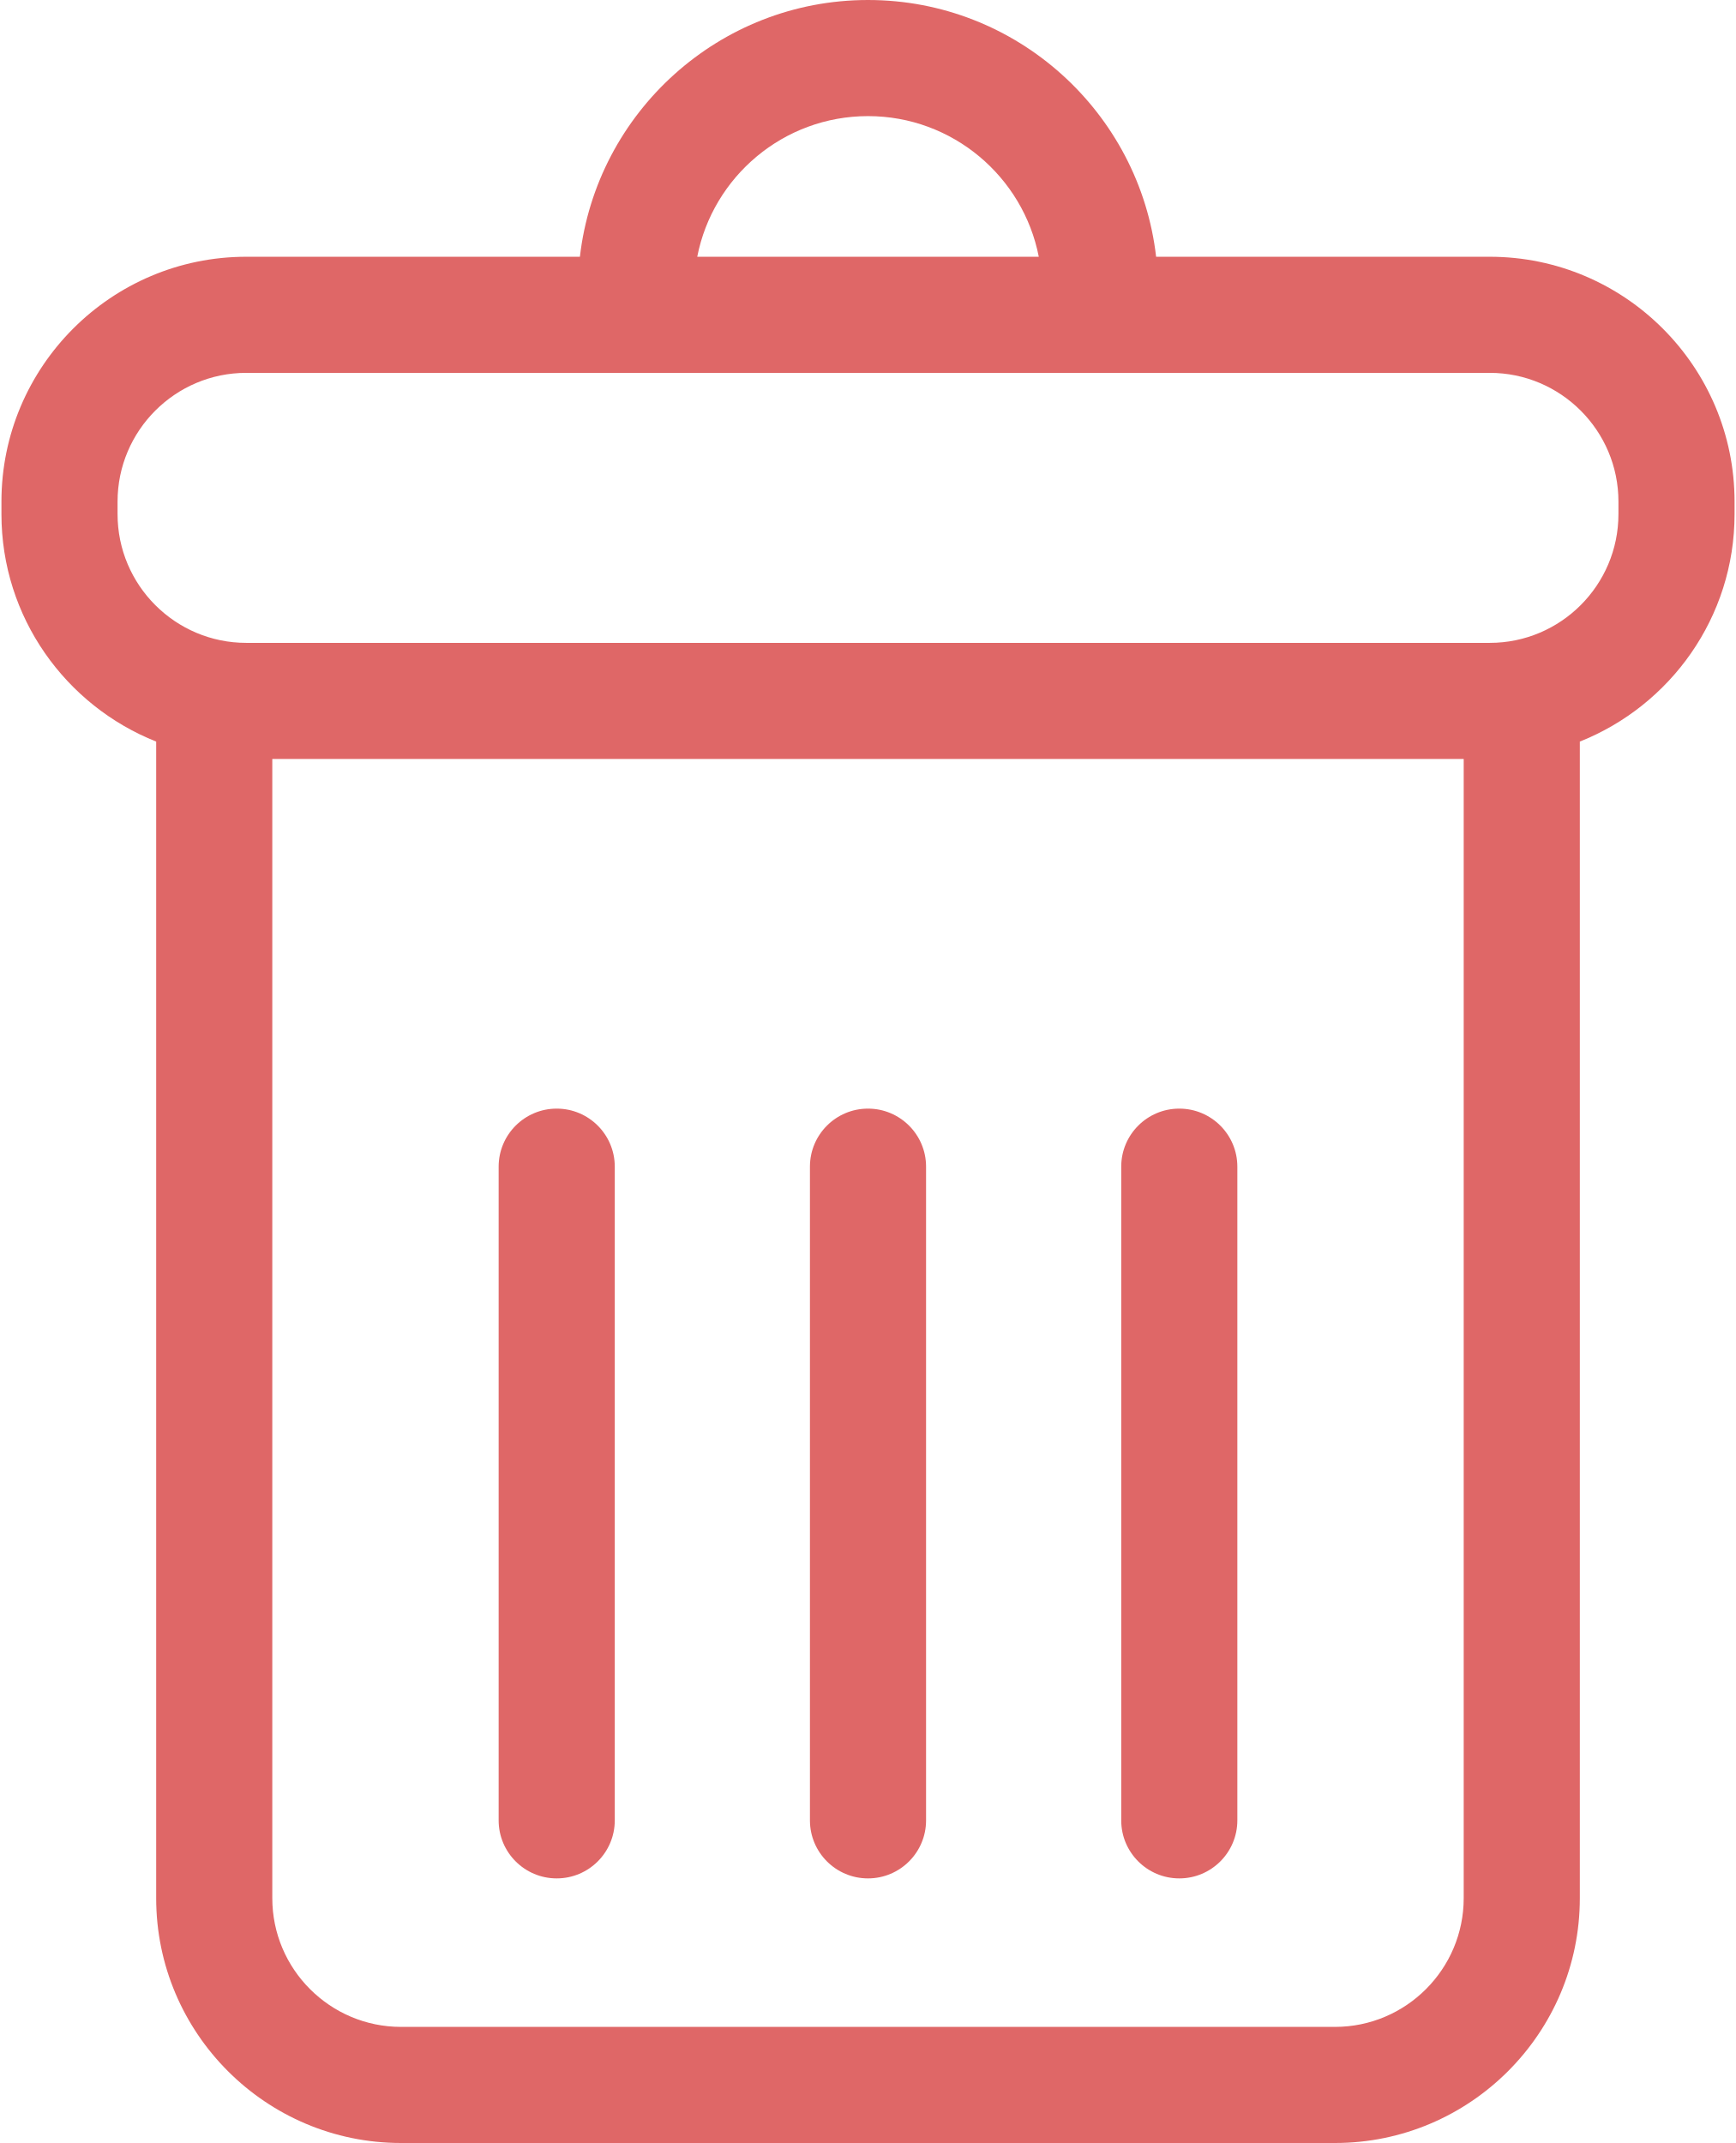
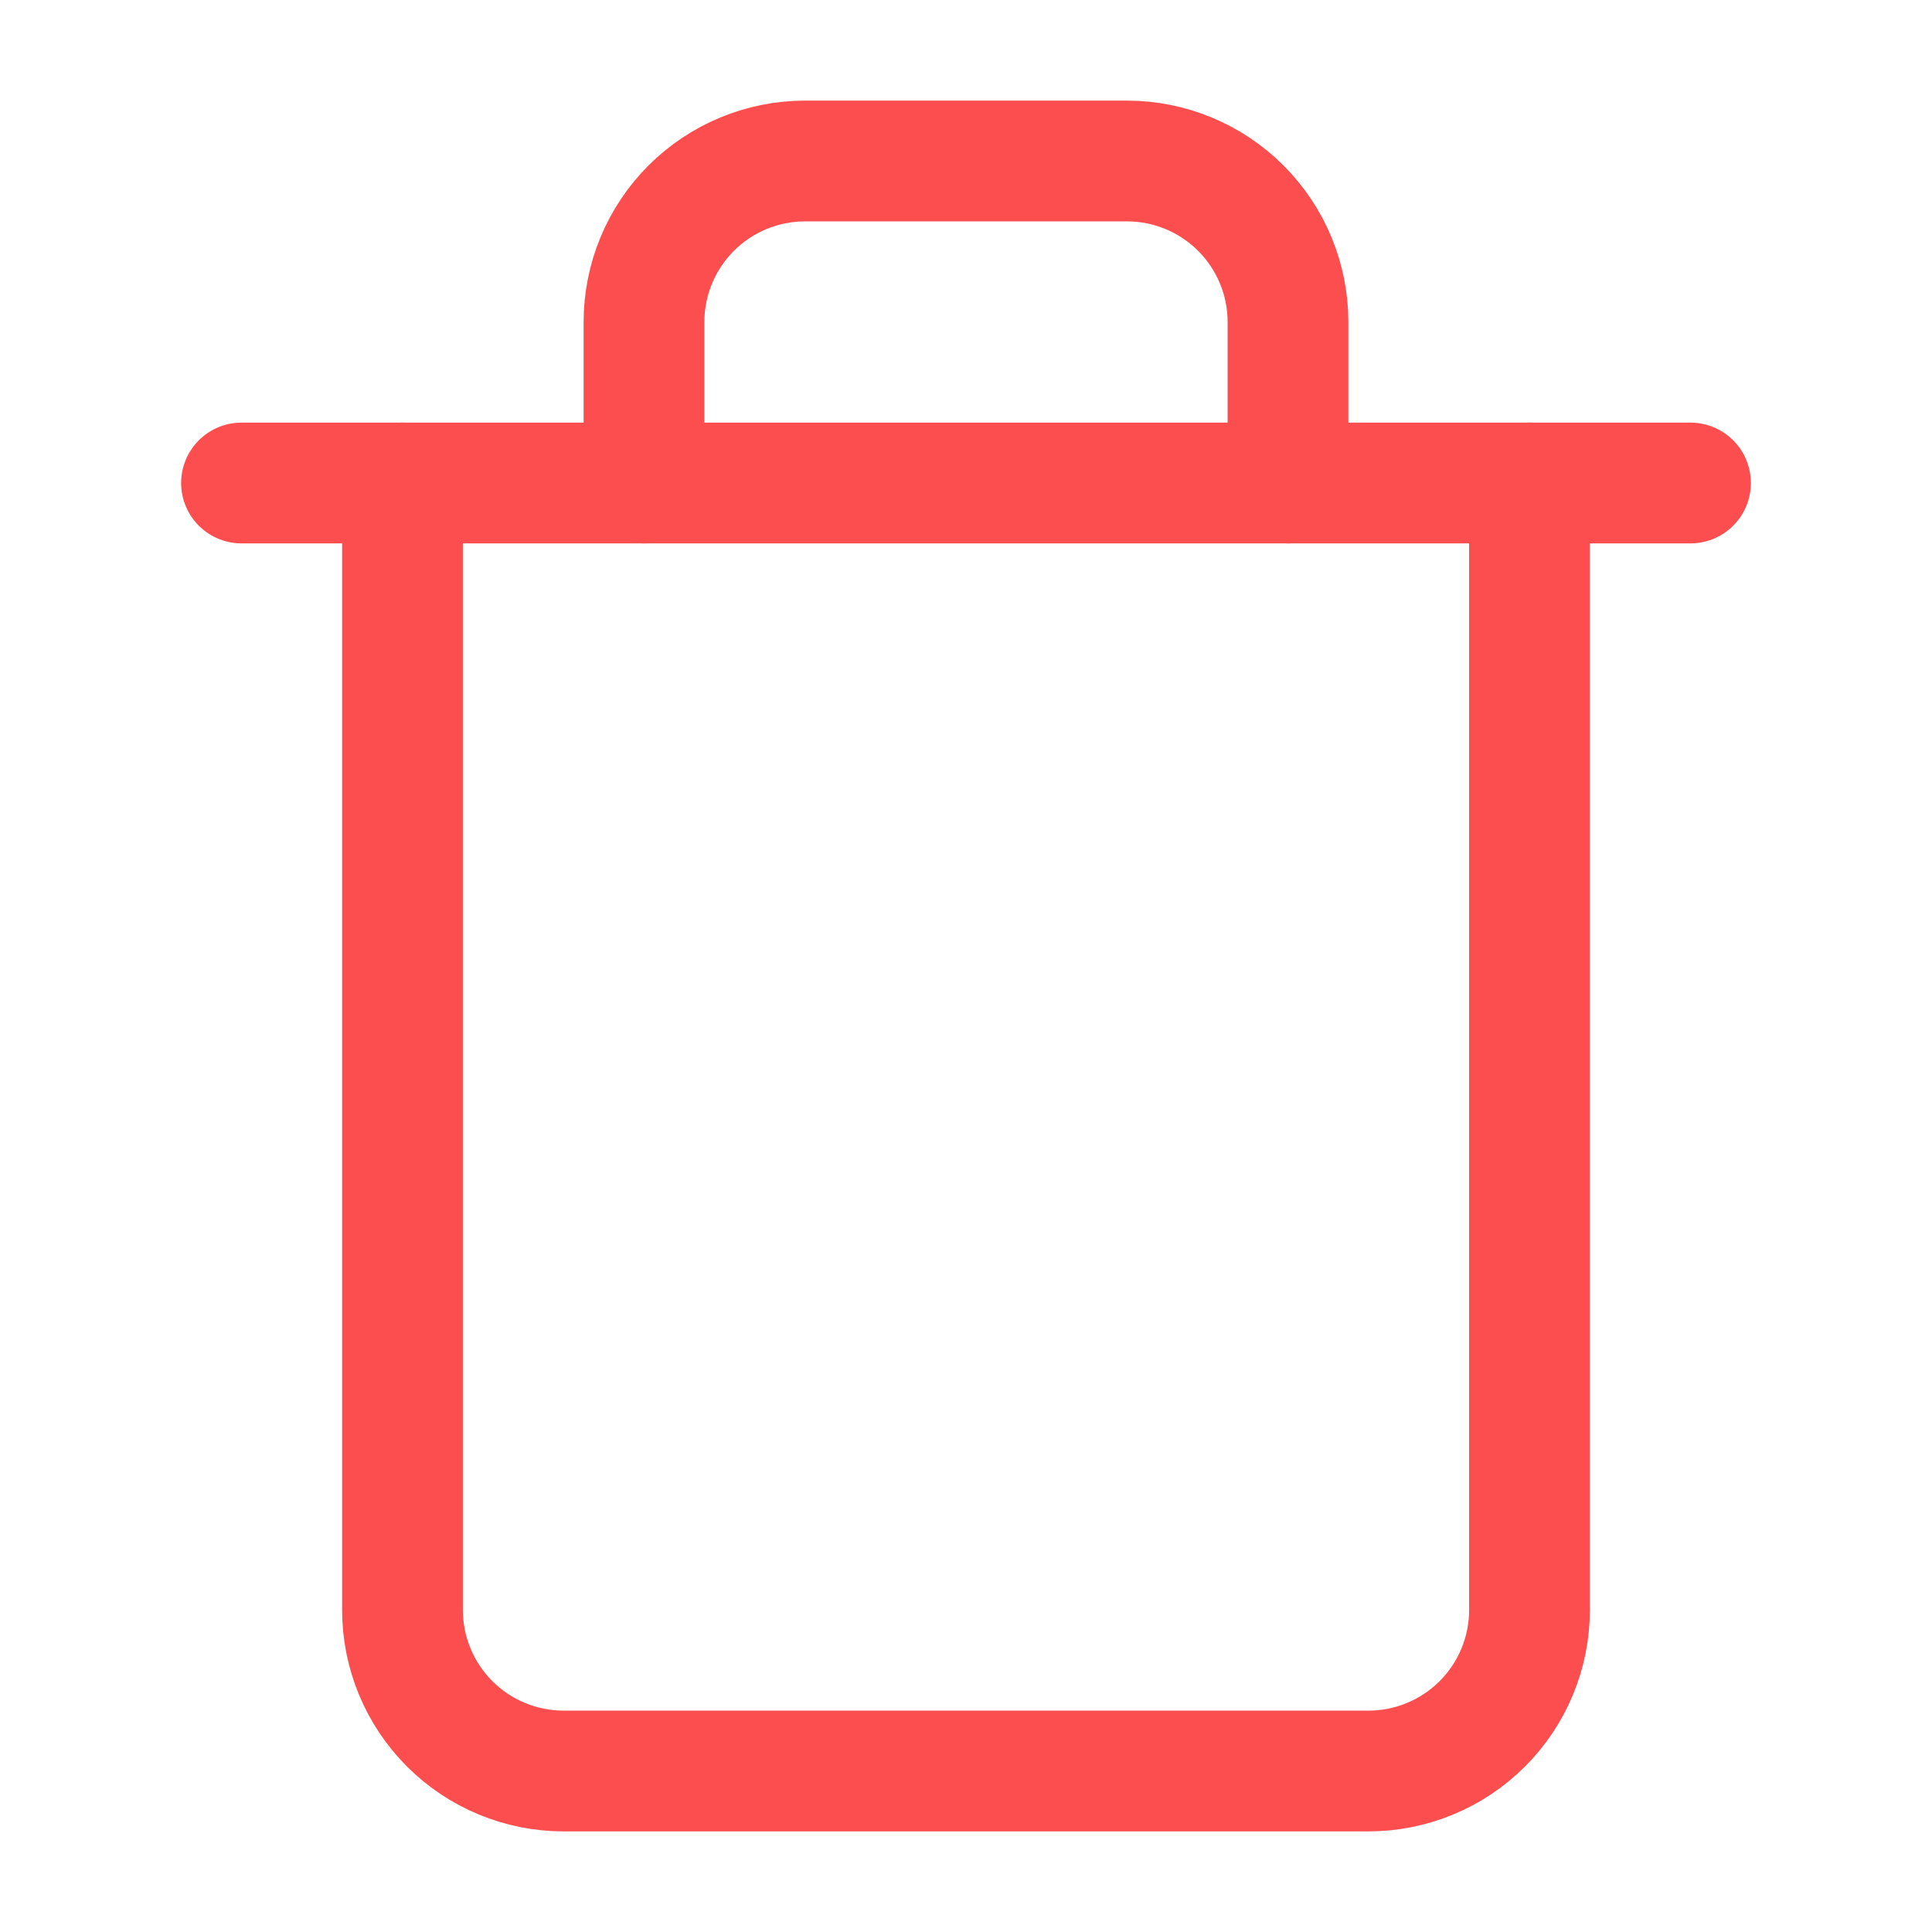
- <svg xmlns="http://www.w3.org/2000/svg" width="648" height="800" viewBox="0 0 648 800" fill="none">
-   <path d="M556.074 95.847H431.547C425.336 41.981 379.506 0 324 0C268.496 0 222.673 41.979 216.461 95.847H91.928C41.533 95.847 0.539 136.852 0.539 187.246V191.935C0.539 230.446 24.517 263.407 58.296 276.837V708.601C58.296 758.996 99.295 800 149.687 800H498.316C548.71 800 589.705 758.993 589.705 708.601V276.839C623.483 263.407 647.463 230.446 647.463 191.937V187.247C647.463 136.852 606.466 95.847 556.074 95.847ZM324 43.346C355.569 43.346 381.919 65.973 387.749 95.847H260.263C266.091 65.971 292.443 43.346 324 43.346ZM546.36 708.601C546.36 735.097 524.802 756.656 498.315 756.656H149.685C123.198 756.656 101.64 735.095 101.64 708.601V283.335H546.36V708.601ZM604.118 191.935C604.118 218.431 582.56 239.991 556.072 239.991H91.928C65.44 239.991 43.883 218.431 43.883 191.935V187.246C43.883 160.75 65.44 139.191 91.928 139.191H556.074C582.562 139.191 604.119 160.75 604.119 187.246L604.118 191.935Z" fill="#DF6767" />
-   <path d="M207.805 701.223C219.774 701.223 229.477 691.517 229.477 679.553V435.531C229.477 423.565 219.772 413.857 207.805 413.857C195.837 413.857 186.133 423.565 186.133 435.531V679.553C186.131 691.521 195.835 701.223 207.805 701.223Z" fill="#DF6767" />
-   <path d="M324 701.223C335.969 701.223 345.674 691.517 345.674 679.553V435.531C345.674 423.565 335.966 413.857 324 413.857C312.032 413.857 302.328 423.565 302.328 435.531V679.553C302.328 691.521 312.031 701.223 324 701.223Z" fill="#DF6767" />
-   <path d="M440.195 701.223C452.163 701.223 461.866 691.517 461.866 679.553V435.531C461.866 423.565 452.161 413.857 440.195 413.857C428.224 413.857 418.522 423.565 418.522 435.531V679.553C418.52 691.521 428.228 701.223 440.195 701.223Z" fill="#DF6767" />
+ <svg xmlns="http://www.w3.org/2000/svg" width="24" height="24" viewBox="0 0 24 24" fill="none">
+   <path d="M3 6H5H21" stroke="#FC4E4E" stroke-width="1.5" stroke-linecap="round" stroke-linejoin="round" />
+   <path d="M19 6V20C19 20.53 18.789 21.039 18.414 21.414C18.039 21.789 17.53 22 17 22H7C6.47 22 5.961 21.789 5.586 21.414C5.211 21.039 5 20.53 5 20V6M8 6V4C8 3.47 8.211 2.961 8.586 2.586C8.961 2.211 9.47 2 10 2H14C14.53 2 15.039 2.211 15.414 2.586C15.789 2.961 16 3.47 16 4V6" stroke="#FC4E4E" stroke-width="1.5" stroke-linecap="round" stroke-linejoin="round" />
</svg>
